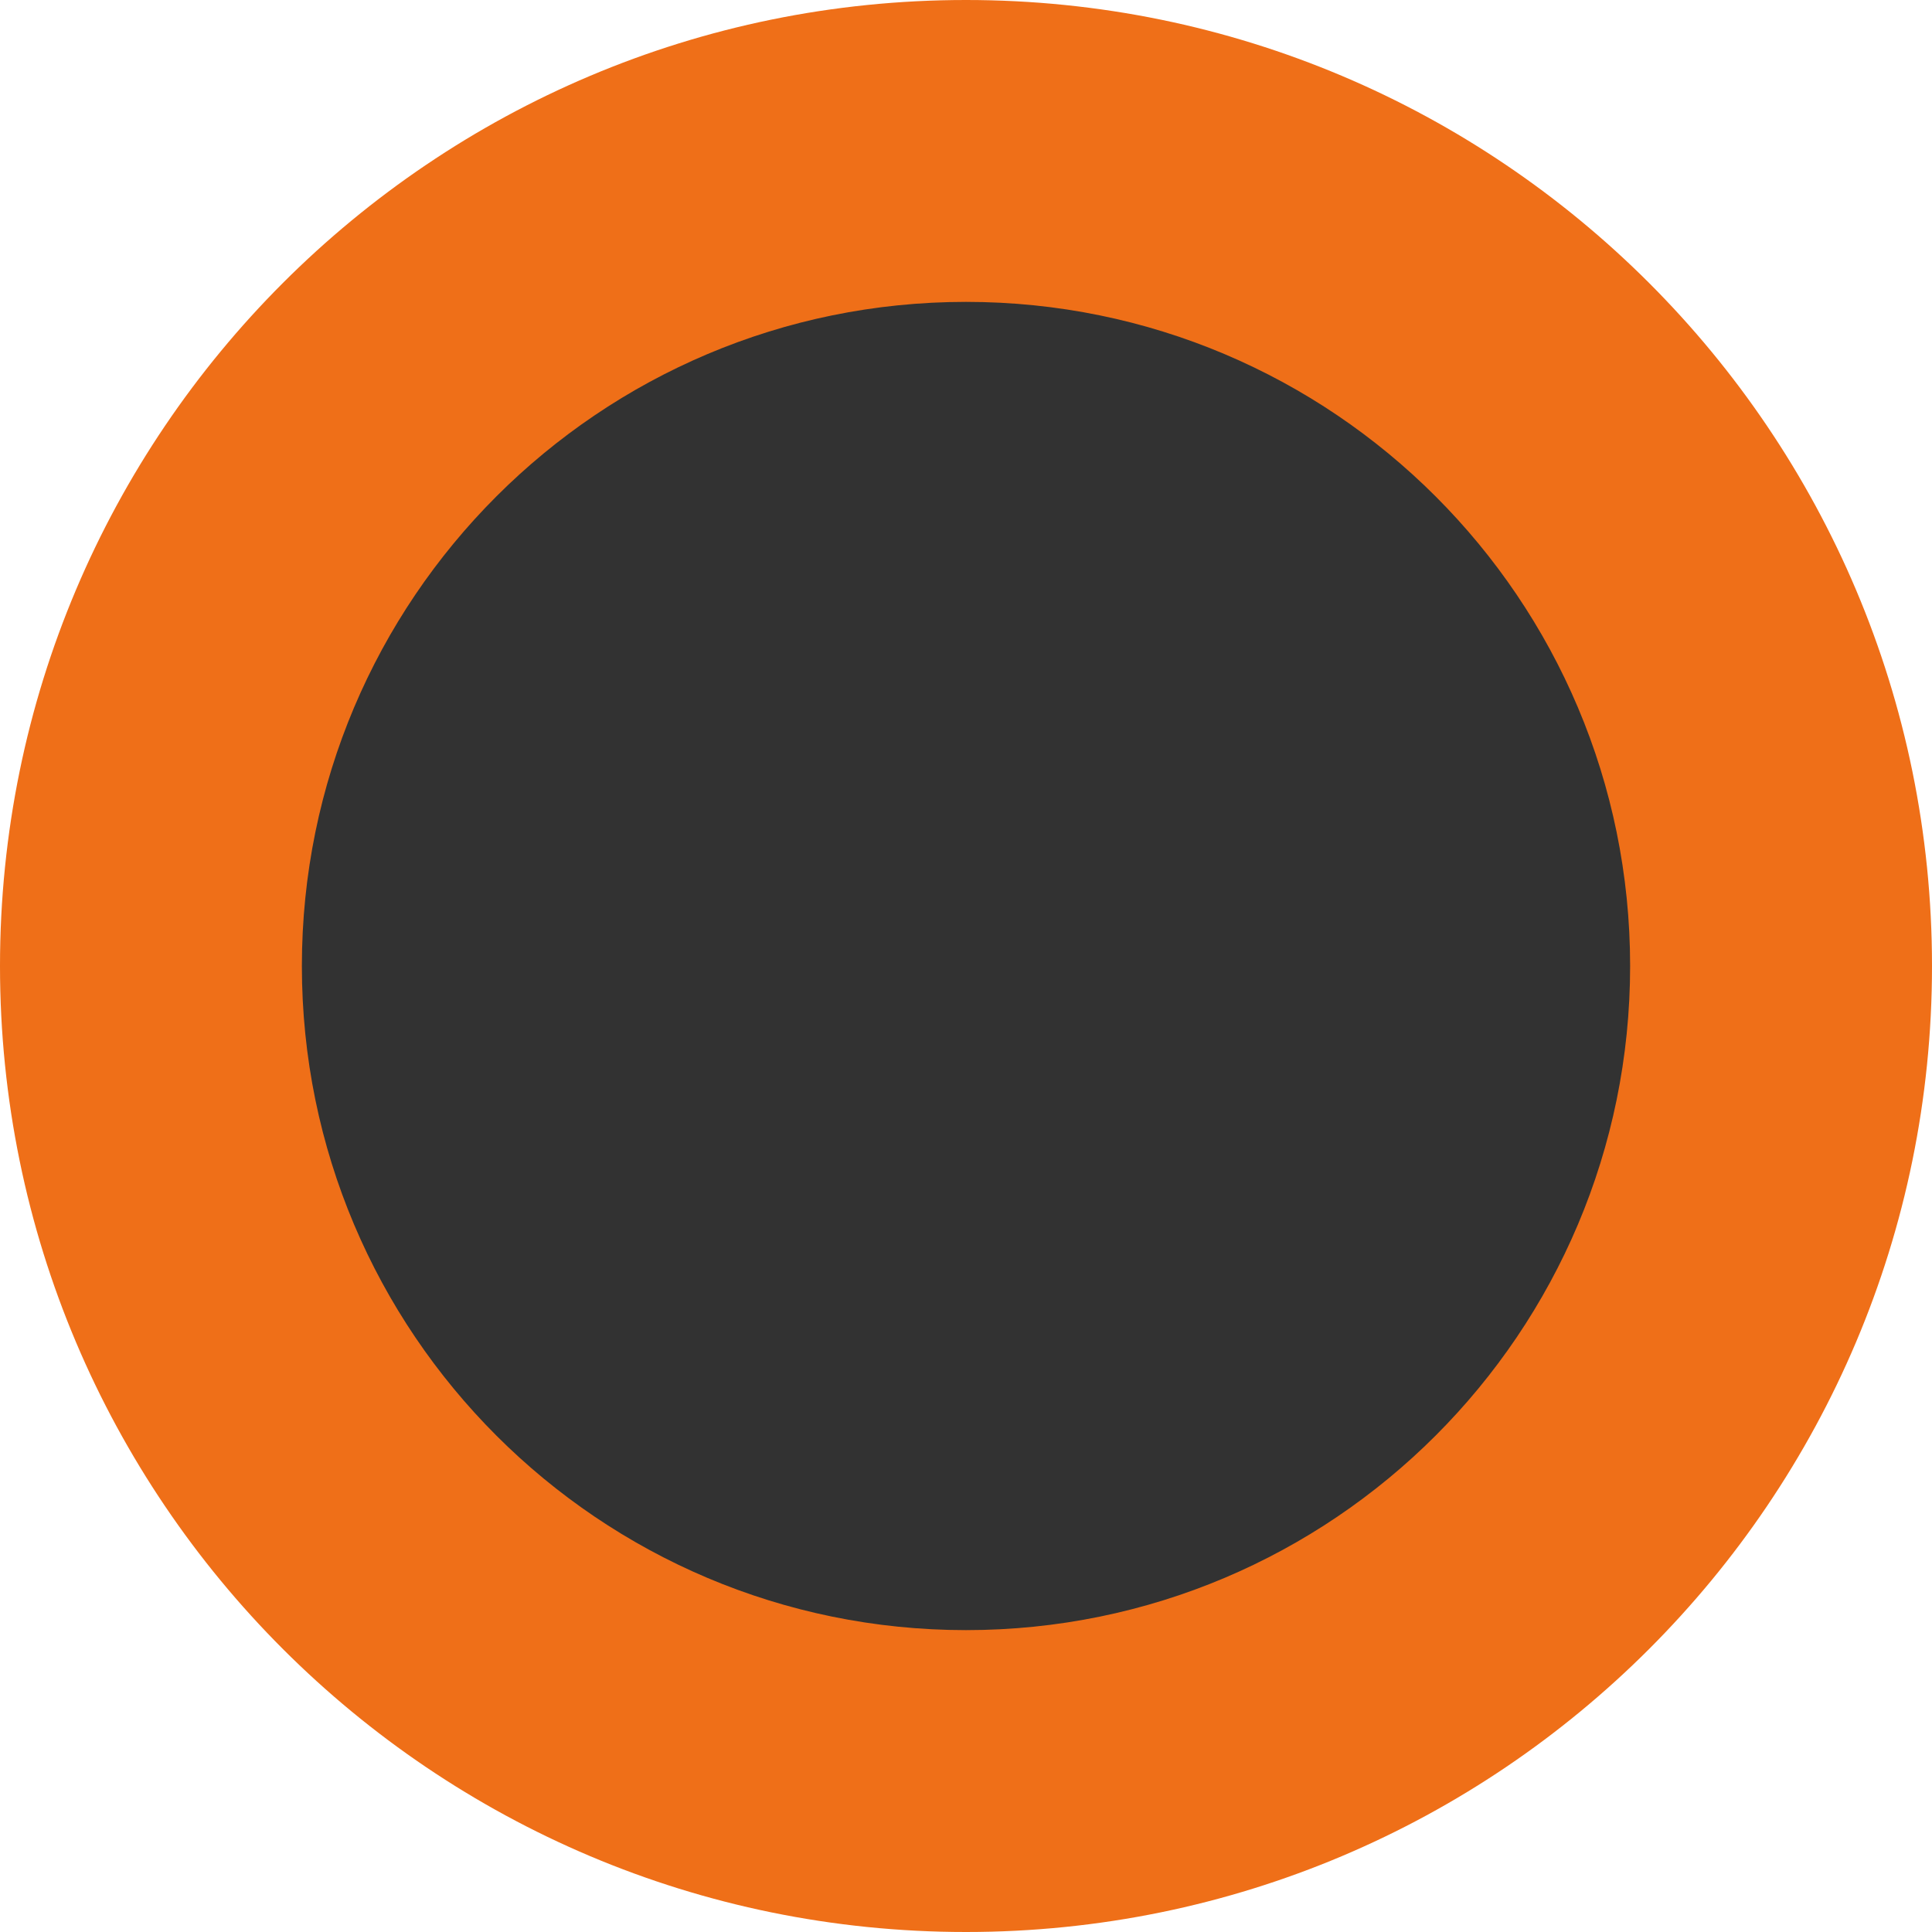
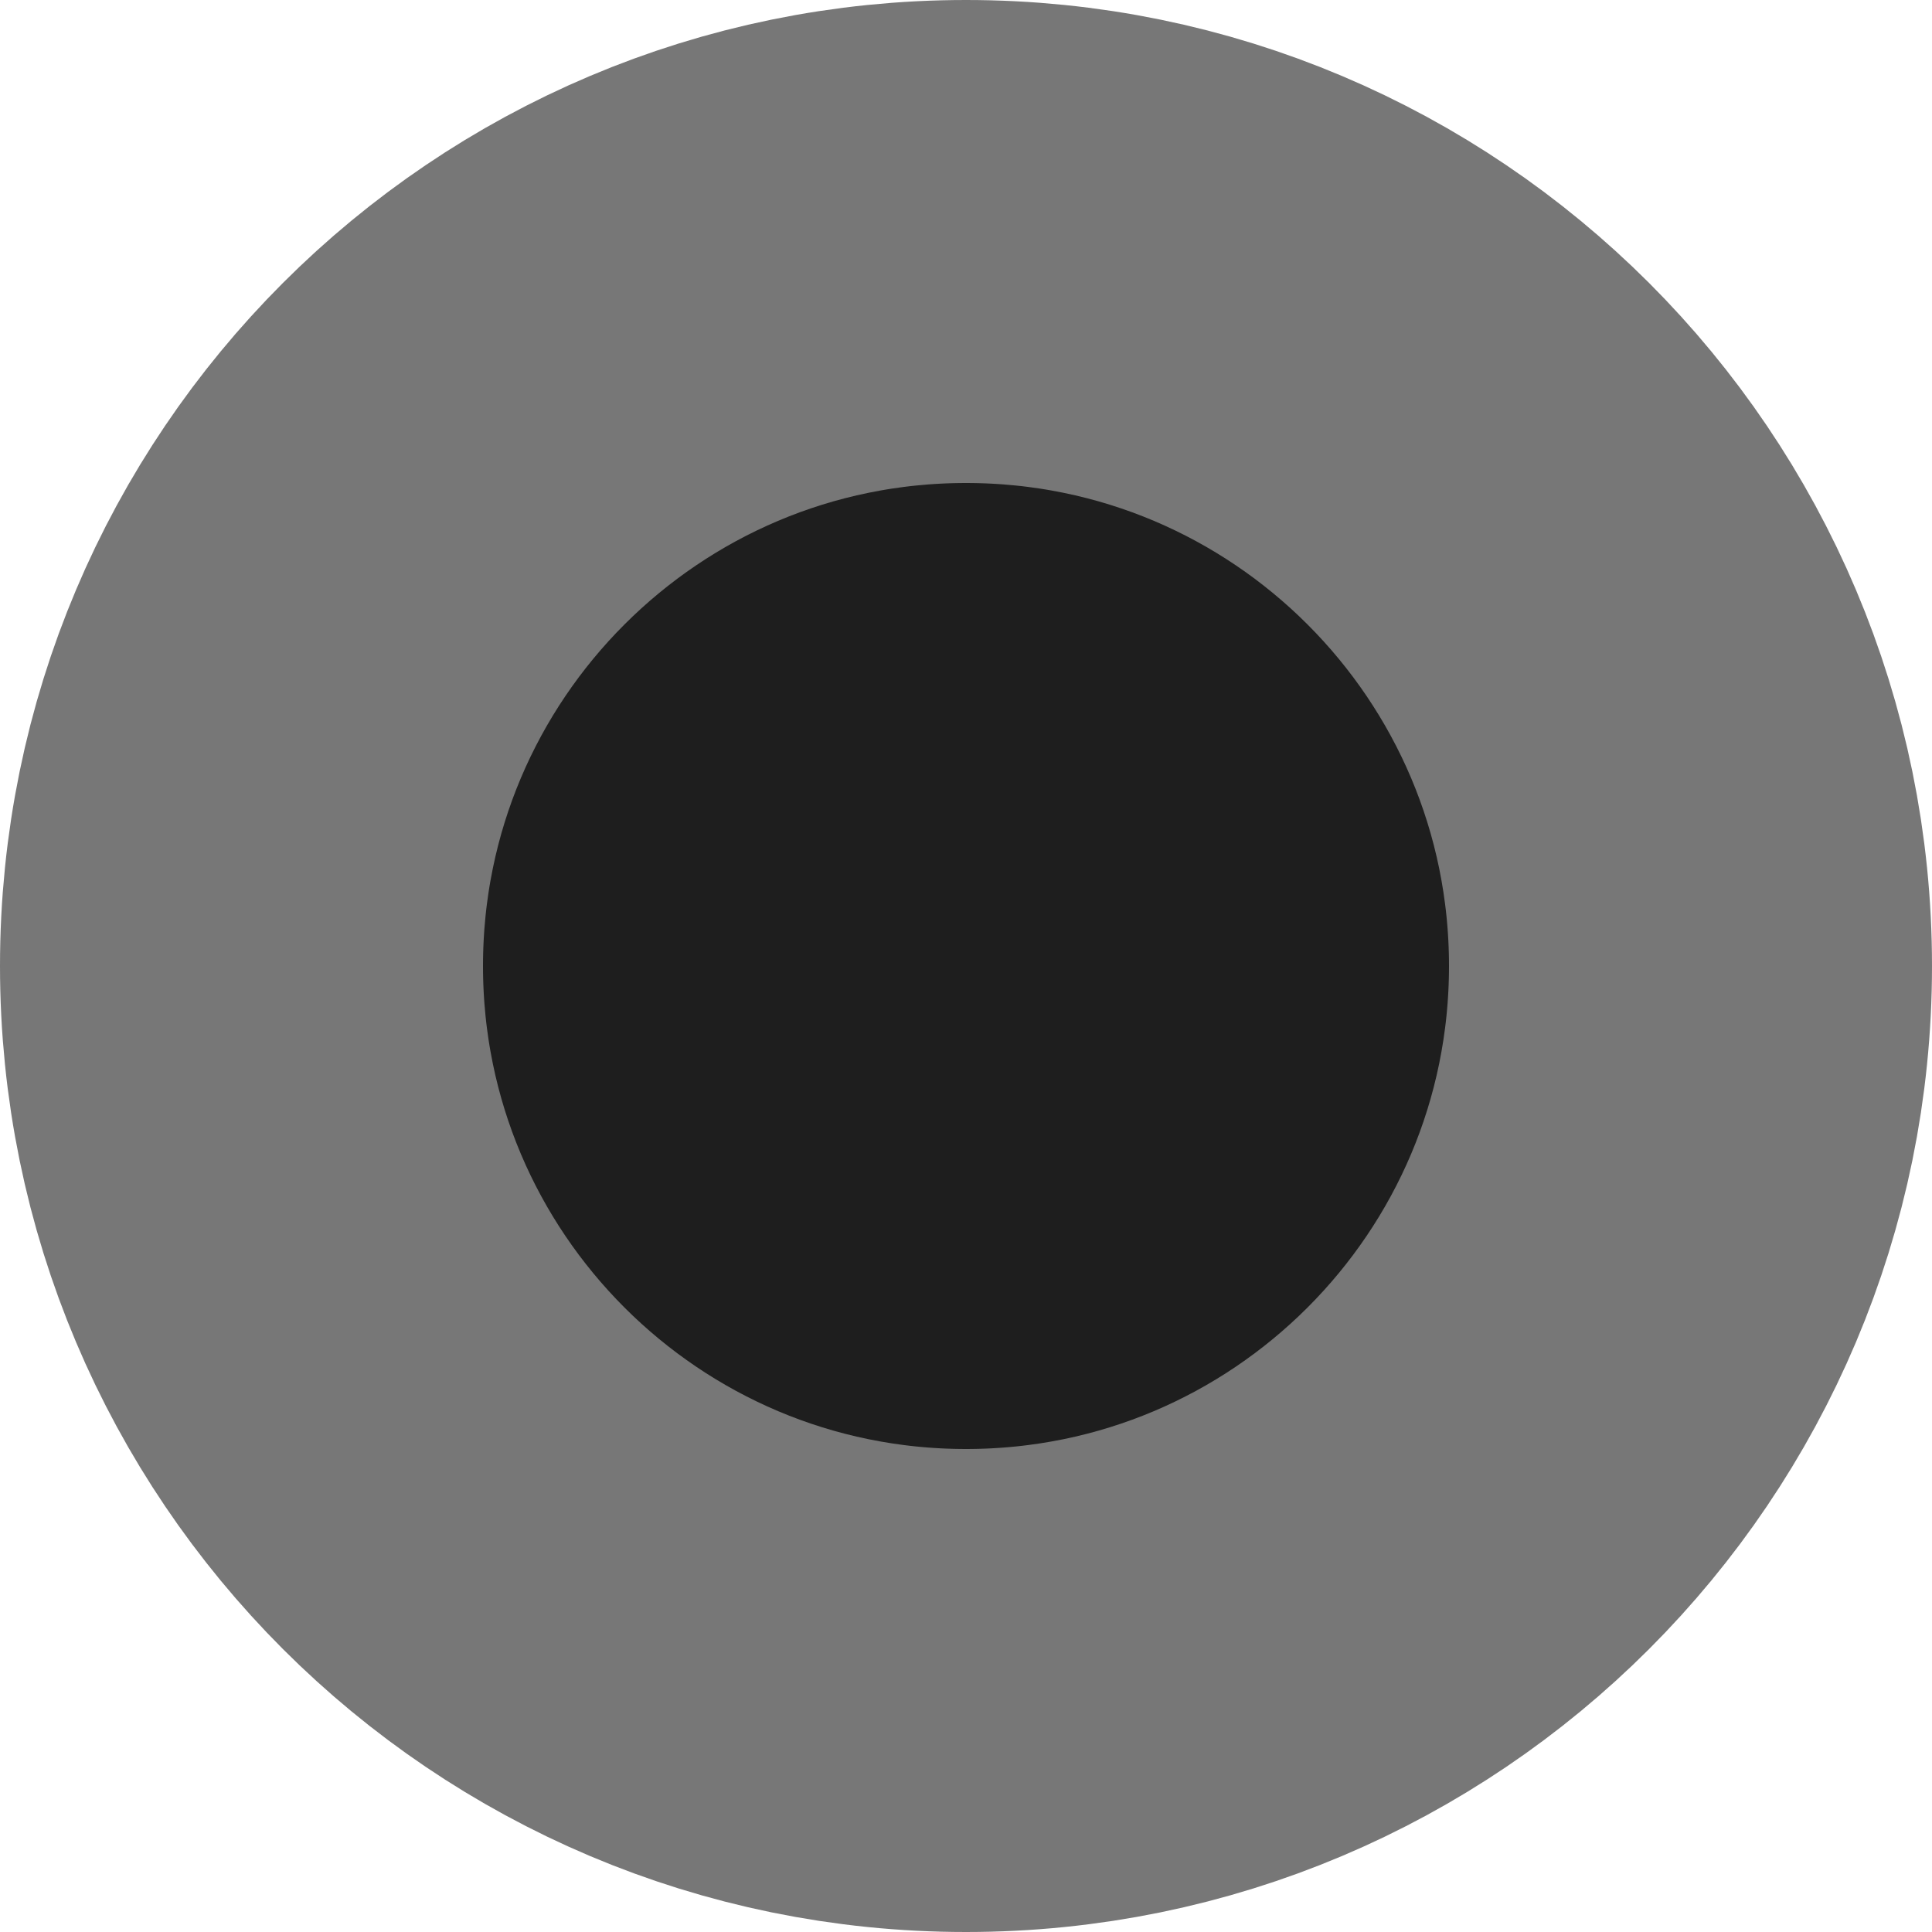
- <svg xmlns="http://www.w3.org/2000/svg" id="图层_1" data-name="图层 1" viewBox="0 0 32 32">
+ <svg xmlns="http://www.w3.org/2000/svg" id="图层_1" data-name="图层 1" viewBox="0 0 64 64">
  <defs>
-     <style>.cls-1{fill:#323232;}.cls-2{fill:#ef6f18;}</style>
+     <style>.cls-1{fill:#1e1e1e;stroke:#777;stroke-miterlimit:10;stroke-width:16px;}</style>
  </defs>
-   <circle class="cls-1" cx="16" cy="16" r="13.5" />
-   <path class="cls-2" d="M16,5A11,11,0,1,1,5,16,11,11,0,0,1,16,5m0-5A16,16,0,1,0,32,16,16,16,0,0,0,16,0Z" />
+   <circle class="cls-1" cx="32" cy="32" r="24" />
</svg>
